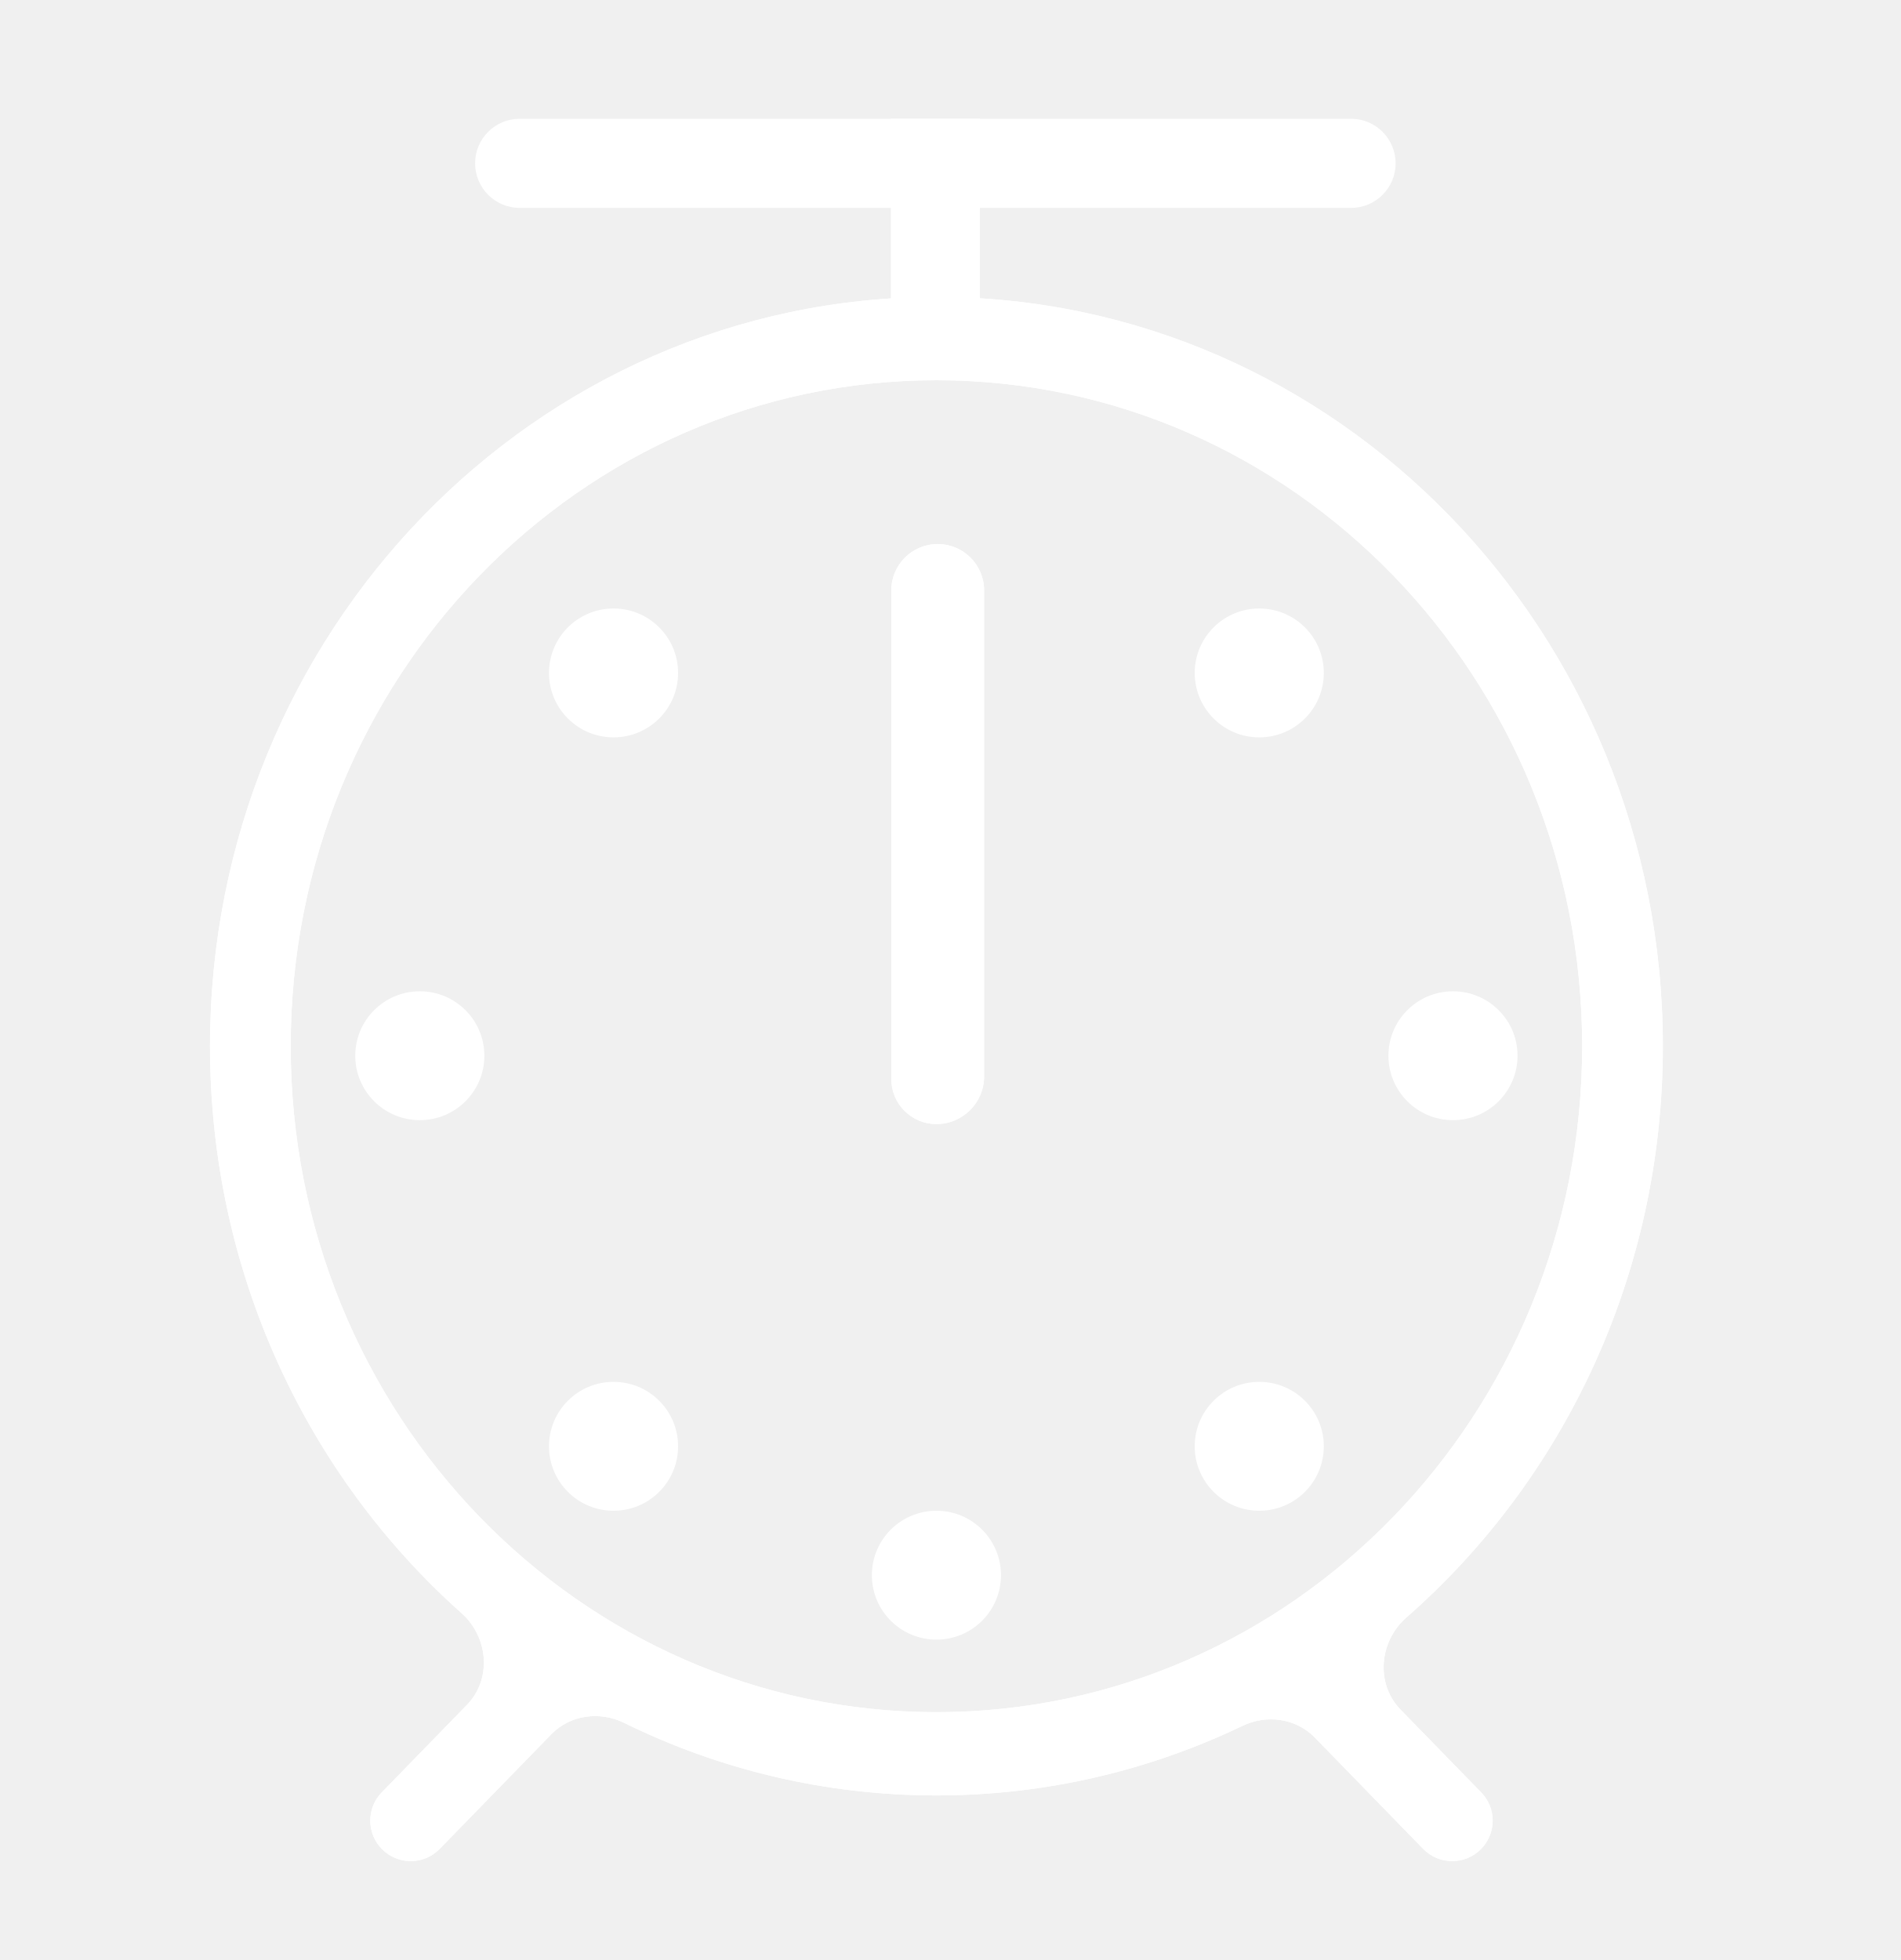
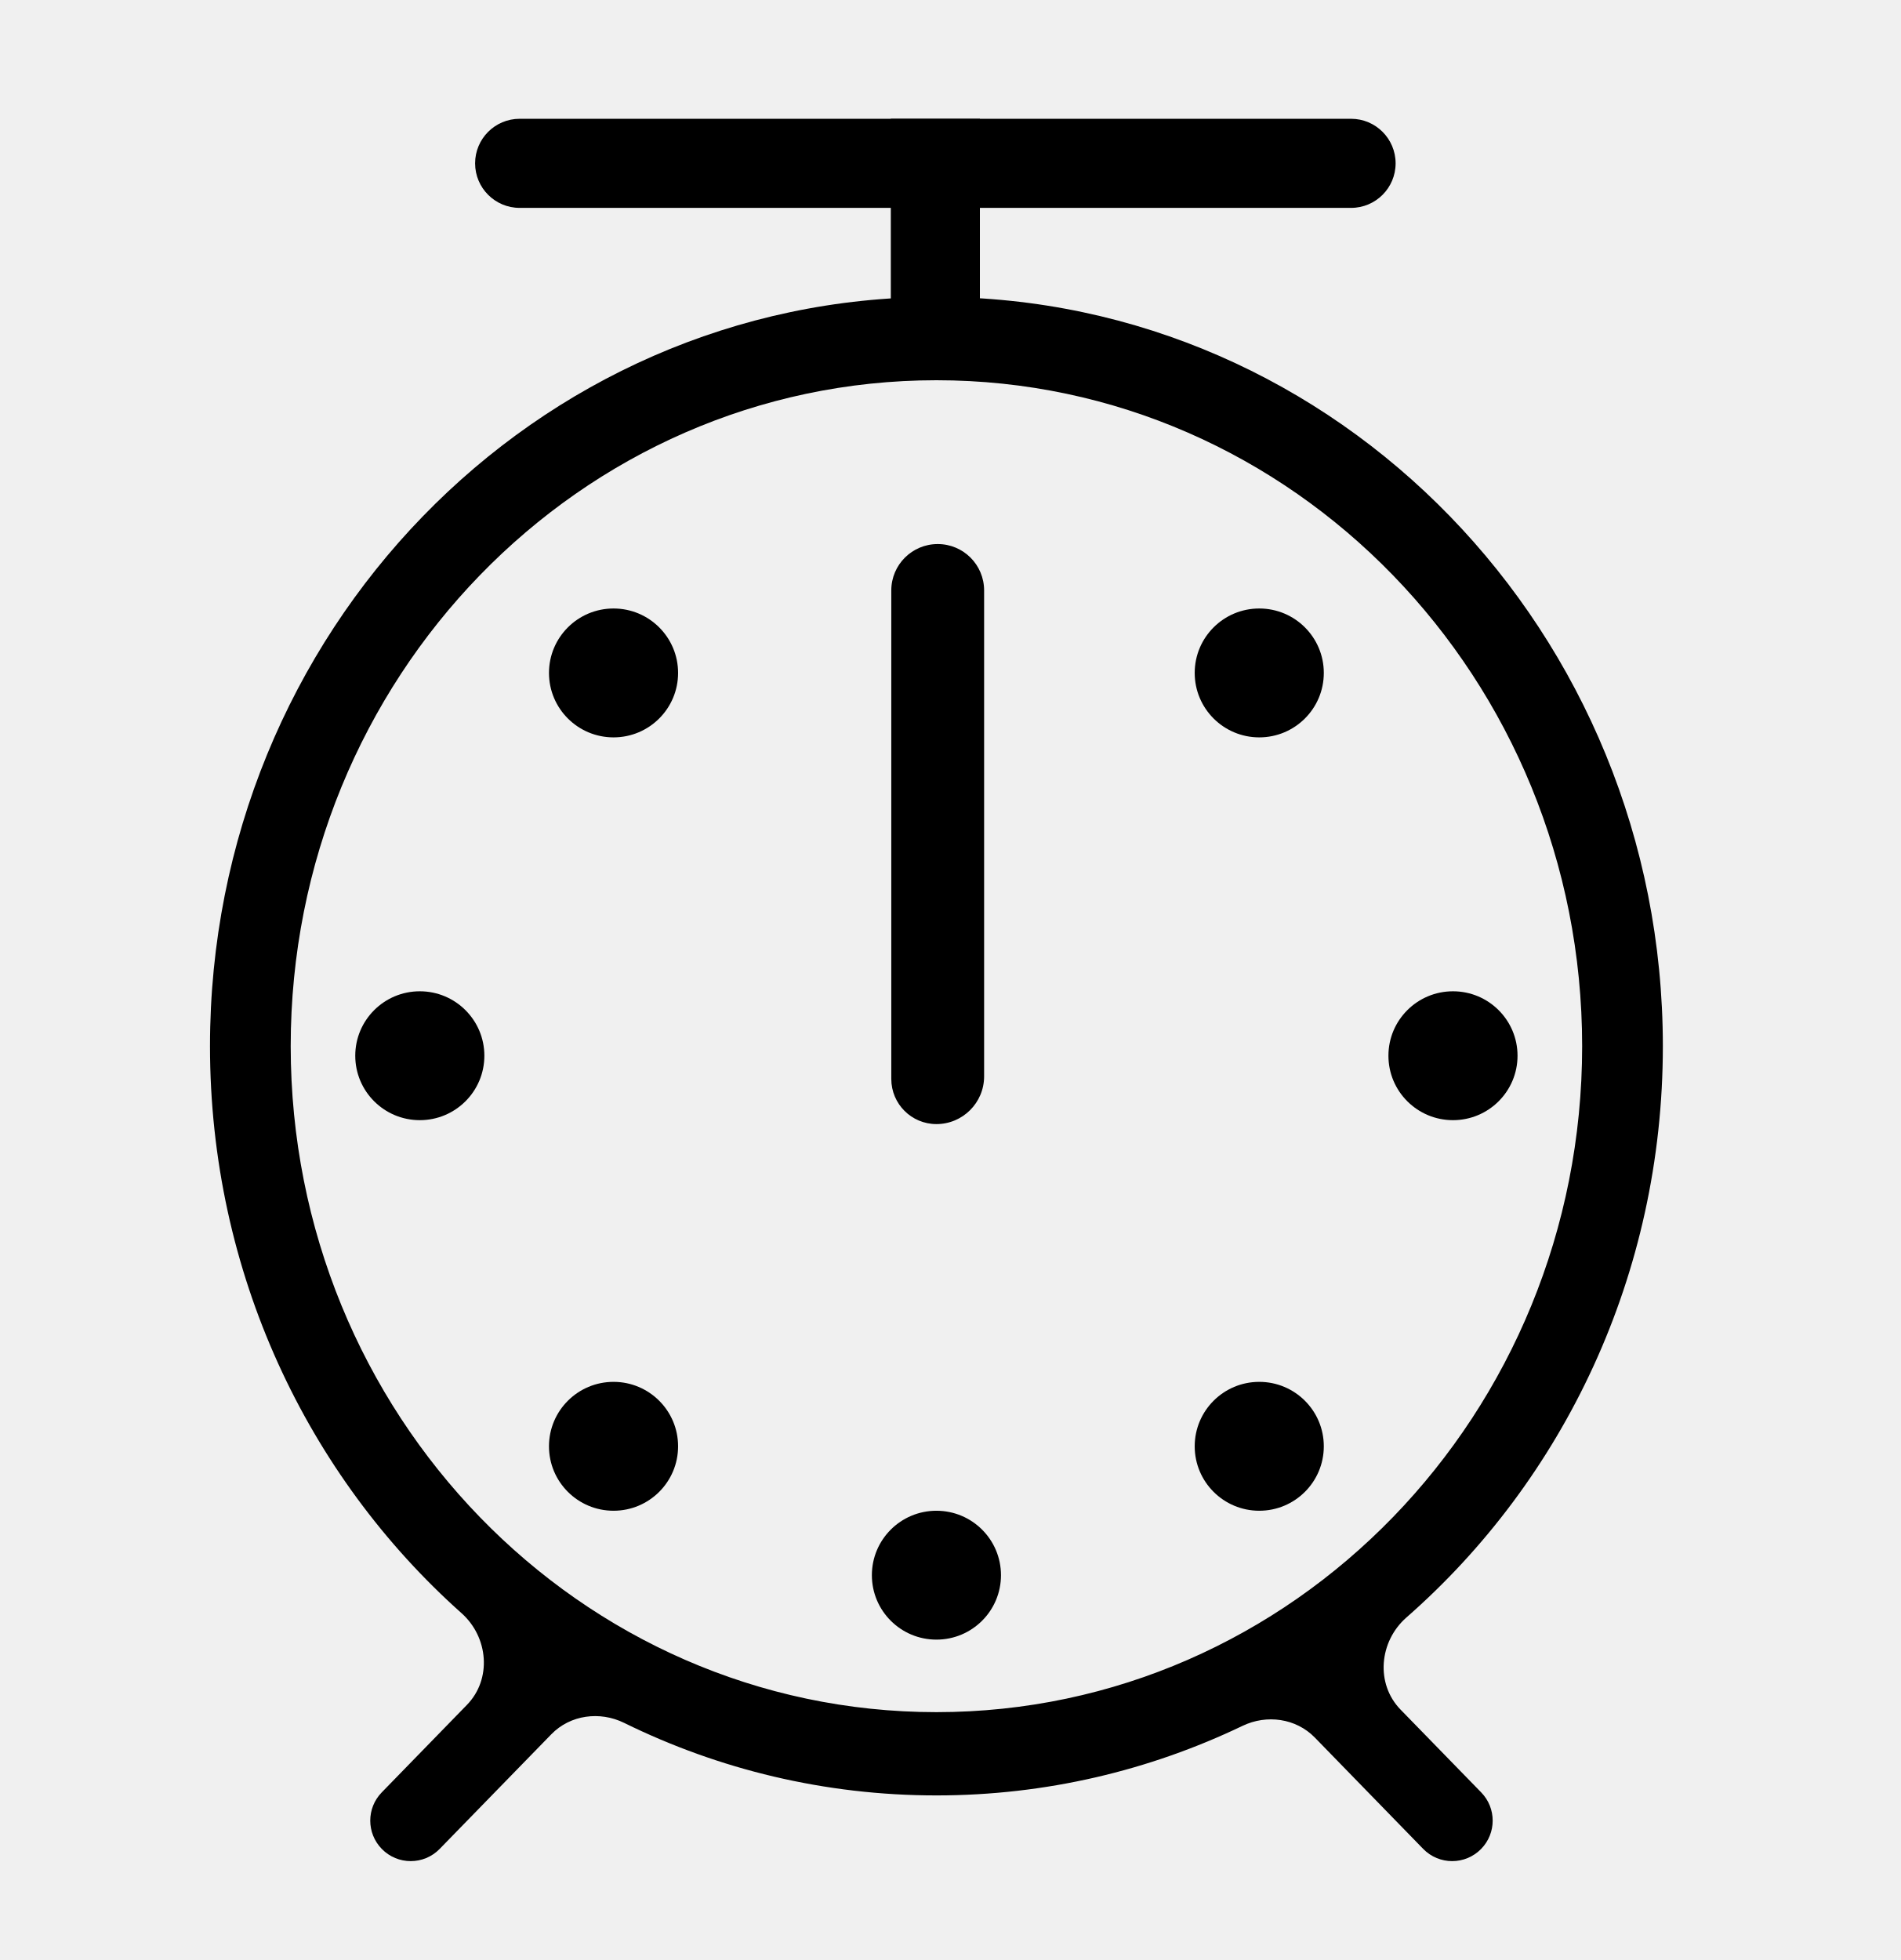
- <svg xmlns="http://www.w3.org/2000/svg" width="32" height="33" viewBox="0 0 32 33" fill="none">
-   <ellipse cx="21.204" cy="11.33" rx="1.087" ry="1.085" fill="white" />
-   <ellipse cx="10.331" cy="11.33" rx="1.087" ry="1.085" fill="white" />
-   <ellipse cx="10.331" cy="24.351" rx="1.087" ry="1.085" fill="white" />
-   <ellipse cx="15.768" cy="26.521" rx="1.087" ry="1.085" fill="white" />
-   <ellipse cx="7.069" cy="17.775" rx="1.087" ry="1.085" fill="white" />
-   <ellipse cx="24.466" cy="17.775" rx="1.087" ry="1.085" fill="white" />
-   <ellipse cx="21.204" cy="24.351" rx="1.087" ry="1.085" fill="white" />
-   <mask id="path-8-inside-1_130_940" fill="white">
+ <svg xmlns="http://www.w3.org/2000/svg" width="32" height="33" viewBox="0 0 32 33">
+   <ellipse cx="21.204" cy="11.33" rx="1.087" ry="1.085" />
+   <ellipse cx="10.331" cy="11.33" rx="1.087" ry="1.085" />
+   <ellipse cx="10.331" cy="24.351" rx="1.087" ry="1.085" />
+   <ellipse cx="15.768" cy="26.521" rx="1.087" ry="1.085" />
+   <ellipse cx="7.069" cy="17.775" rx="1.087" ry="1.085" />
+   <ellipse cx="24.466" cy="17.775" rx="1.087" ry="1.085" />
+   <ellipse cx="21.204" cy="24.351" rx="1.087" ry="1.085" />
+   <mask id="path-8-inside-1_130_940">
    <path fill-rule="evenodd" clip-rule="evenodd" d="M20.922 29.058C21.33 28.862 21.823 28.93 22.139 29.254L23.964 31.129C24.232 31.404 24.673 31.404 24.941 31.129C25.199 30.864 25.199 30.443 24.941 30.178L23.584 28.785C23.158 28.348 23.223 27.636 23.682 27.233C26.324 24.919 28 21.469 28 17.614C28 10.648 22.523 5 15.768 5C9.012 5 3.536 10.648 3.536 17.614C3.536 21.429 5.177 24.848 7.772 27.161C8.224 27.564 8.285 28.271 7.862 28.705L6.428 30.178C6.17 30.443 6.17 30.864 6.428 31.129C6.695 31.404 7.137 31.404 7.404 31.129L9.284 29.199C9.602 28.872 10.1 28.806 10.51 29.008C12.103 29.791 13.886 30.229 15.768 30.229C17.609 30.229 19.355 29.809 20.922 29.058ZM15.768 28.827C21.773 28.827 26.641 23.807 26.641 17.614C26.641 11.422 21.773 6.402 15.768 6.402C9.763 6.402 4.895 11.422 4.895 17.614C4.895 23.807 9.763 28.827 15.768 28.827ZM15.008 17.298V13.5V9.941C15.008 9.509 15.358 9.16 15.79 9.16C16.221 9.16 16.571 9.509 16.571 9.941V13.5V17.298V17.841V18.123C16.571 18.566 16.211 18.926 15.768 18.926C15.348 18.926 15.008 18.586 15.008 18.166V17.841V17.298Z" />
  </mask>
-   <path fill-rule="evenodd" clip-rule="evenodd" d="M20.922 29.058C21.33 28.862 21.823 28.93 22.139 29.254L23.964 31.129C24.232 31.404 24.673 31.404 24.941 31.129C25.199 30.864 25.199 30.443 24.941 30.178L23.584 28.785C23.158 28.348 23.223 27.636 23.682 27.233C26.324 24.919 28 21.469 28 17.614C28 10.648 22.523 5 15.768 5C9.012 5 3.536 10.648 3.536 17.614C3.536 21.429 5.177 24.848 7.772 27.161C8.224 27.564 8.285 28.271 7.862 28.705L6.428 30.178C6.17 30.443 6.17 30.864 6.428 31.129C6.695 31.404 7.137 31.404 7.404 31.129L9.284 29.199C9.602 28.872 10.1 28.806 10.51 29.008C12.103 29.791 13.886 30.229 15.768 30.229C17.609 30.229 19.355 29.809 20.922 29.058ZM15.768 28.827C21.773 28.827 26.641 23.807 26.641 17.614C26.641 11.422 21.773 6.402 15.768 6.402C9.763 6.402 4.895 11.422 4.895 17.614C4.895 23.807 9.763 28.827 15.768 28.827ZM15.008 17.298V13.5V9.941C15.008 9.509 15.358 9.16 15.79 9.16C16.221 9.16 16.571 9.509 16.571 9.941V13.5V17.298V17.841V18.123C16.571 18.566 16.211 18.926 15.768 18.926C15.348 18.926 15.008 18.586 15.008 18.166V17.841V17.298Z" fill="white" />
-   <path d="M9.284 29.199L12.149 31.99L9.284 29.199ZM10.51 29.008L12.275 25.418L10.51 29.008ZM7.404 31.129L4.539 28.338L7.404 31.129ZM6.428 30.178L9.293 32.969L6.428 30.178ZM23.584 28.785L20.719 31.576L23.584 28.785ZM23.682 27.233L21.047 24.224L23.682 27.233ZM7.772 27.161L5.11 30.146L7.772 27.161ZM7.862 28.705L4.996 25.915L7.862 28.705ZM24.941 30.178L27.807 27.387L24.941 30.178ZM23.964 31.129L26.83 28.338L23.964 31.129ZM22.139 29.254L19.273 32.045L22.139 29.254ZM20.922 29.058L19.191 25.452L20.922 29.058ZM19.273 32.045L21.099 33.92L26.83 28.338L25.004 26.464L19.273 32.045ZM27.807 27.387L26.45 25.994L20.719 31.576L22.075 32.969L27.807 27.387ZM26.317 30.242C29.808 27.186 32 22.647 32 17.614H24C24 20.291 22.84 22.653 21.047 24.224L26.317 30.242ZM32 17.614C32 8.556 24.848 1 15.768 1V9C20.199 9 24 12.74 24 17.614H32ZM15.768 1C6.688 1 -0.464 8.556 -0.464 17.614H7.536C7.536 12.74 11.336 9 15.768 9V1ZM-0.464 17.614C-0.464 22.594 1.683 27.091 5.11 30.146L10.434 24.175C8.672 22.604 7.536 20.263 7.536 17.614H-0.464ZM4.996 25.915L3.562 27.387L9.293 32.969L10.727 31.496L4.996 25.915ZM10.27 33.92L12.149 31.99L6.418 26.408L4.539 28.338L10.27 33.92ZM8.745 32.597C10.872 33.643 13.257 34.229 15.768 34.229V26.229C14.514 26.229 13.334 25.939 12.275 25.418L8.745 32.597ZM15.768 34.229C18.224 34.229 20.56 33.668 22.652 32.664L19.191 25.452C18.151 25.951 16.994 26.229 15.768 26.229V34.229ZM15.768 32.827C24.097 32.827 30.641 25.899 30.641 17.614H22.641C22.641 21.715 19.448 24.827 15.768 24.827V32.827ZM30.641 17.614C30.641 9.33 24.097 2.402 15.768 2.402V10.402C19.448 10.402 22.641 13.514 22.641 17.614H30.641ZM15.768 2.402C7.439 2.402 0.895 9.33 0.895 17.614H8.895C8.895 13.514 12.087 10.402 15.768 10.402V2.402ZM0.895 17.614C0.895 25.899 7.439 32.827 15.768 32.827V24.827C12.087 24.827 8.895 21.715 8.895 17.614H0.895ZM12.571 17.298V17.841H20.571V17.298H12.571ZM12.571 17.841V18.123H20.571V17.841H12.571ZM19.008 18.166V17.841H11.008V18.166H19.008ZM19.008 17.841V17.298H11.008V17.841H19.008ZM19.008 17.298V13.5H11.008V17.298H19.008ZM19.008 13.5V9.941H11.008V13.5H19.008ZM12.571 9.941V13.5H20.571V9.941H12.571ZM12.571 13.5V17.298H20.571V13.5H12.571ZM15.79 5.16C13.149 5.16 11.008 7.3 11.008 9.941H19.008C19.008 11.719 17.567 13.16 15.79 13.16V5.16ZM12.571 18.123C12.571 16.357 14.002 14.926 15.768 14.926V22.926C18.42 22.926 20.571 20.775 20.571 18.123H12.571ZM12.149 31.99C11.157 33.009 9.752 33.092 8.745 32.597L12.275 25.418C10.449 24.52 8.048 24.735 6.418 26.408L12.149 31.99ZM3.562 33.92C5.4 35.807 8.432 35.807 10.27 33.92L4.539 28.338C5.841 27.001 7.991 27.001 9.293 28.338L3.562 33.92ZM3.562 27.387C1.792 29.205 1.792 32.102 3.562 33.92L9.293 28.338C10.548 29.627 10.548 31.68 9.293 32.969L3.562 27.387ZM26.45 25.994C27.793 27.373 27.394 29.299 26.317 30.242L21.047 24.224C19.052 25.972 18.524 29.322 20.719 31.576L26.45 25.994ZM15.79 13.16C14.012 13.16 12.571 11.719 12.571 9.941H20.571C20.571 7.3 18.43 5.16 15.79 5.16V13.16ZM5.11 30.146C4.046 29.198 3.663 27.284 4.996 25.915L10.727 31.496C12.907 29.258 12.402 25.931 10.434 24.175L5.11 30.146ZM27.807 33.92C29.577 32.102 29.577 29.205 27.807 27.387L22.075 32.969C20.821 31.68 20.821 29.627 22.075 28.338L27.807 33.92ZM21.099 33.92C22.936 35.807 25.969 35.807 27.807 33.92L22.075 28.338C23.378 27.001 25.527 27.001 26.83 28.338L21.099 33.92ZM15.768 14.926C17.557 14.926 19.008 16.377 19.008 18.166H11.008C11.008 20.795 13.139 22.926 15.768 22.926V14.926ZM25.004 26.464C23.388 24.804 21.012 24.578 19.191 25.452L22.652 32.664C21.648 33.146 20.257 33.056 19.273 32.045L25.004 26.464Z" fill="white" mask="url(#path-8-inside-1_130_940)" />
-   <rect x="15" y="6" width="4" height="1.5" transform="rotate(-90 15 6)" fill="white" />
-   <rect x="8" y="2" width="15.5" height="1.5" rx="0.75" fill="white" />
+   <path fill-rule="evenodd" clip-rule="evenodd" d="M20.922 29.058C21.33 28.862 21.823 28.93 22.139 29.254L23.964 31.129C24.232 31.404 24.673 31.404 24.941 31.129C25.199 30.864 25.199 30.443 24.941 30.178L23.584 28.785C23.158 28.348 23.223 27.636 23.682 27.233C26.324 24.919 28 21.469 28 17.614C28 10.648 22.523 5 15.768 5C9.012 5 3.536 10.648 3.536 17.614C3.536 21.429 5.177 24.848 7.772 27.161C8.224 27.564 8.285 28.271 7.862 28.705L6.428 30.178C6.17 30.443 6.17 30.864 6.428 31.129C6.695 31.404 7.137 31.404 7.404 31.129L9.284 29.199C9.602 28.872 10.1 28.806 10.51 29.008C12.103 29.791 13.886 30.229 15.768 30.229C17.609 30.229 19.355 29.809 20.922 29.058ZM15.768 28.827C21.773 28.827 26.641 23.807 26.641 17.614C26.641 11.422 21.773 6.402 15.768 6.402C9.763 6.402 4.895 11.422 4.895 17.614C4.895 23.807 9.763 28.827 15.768 28.827ZM15.008 17.298V13.5V9.941C15.008 9.509 15.358 9.16 15.79 9.16C16.221 9.16 16.571 9.509 16.571 9.941V13.5V17.298V17.841V18.123C16.571 18.566 16.211 18.926 15.768 18.926C15.348 18.926 15.008 18.586 15.008 18.166V17.841V17.298Z" />
+   <path d="M9.284 29.199L12.149 31.99L9.284 29.199ZM10.51 29.008L12.275 25.418L10.51 29.008ZM7.404 31.129L4.539 28.338L7.404 31.129ZM6.428 30.178L9.293 32.969L6.428 30.178ZM23.584 28.785L20.719 31.576L23.584 28.785ZM23.682 27.233L21.047 24.224L23.682 27.233ZM7.772 27.161L5.11 30.146L7.772 27.161ZM7.862 28.705L4.996 25.915L7.862 28.705ZM24.941 30.178L27.807 27.387L24.941 30.178ZM23.964 31.129L26.83 28.338L23.964 31.129ZM22.139 29.254L19.273 32.045L22.139 29.254ZM20.922 29.058L19.191 25.452L20.922 29.058ZM19.273 32.045L21.099 33.92L26.83 28.338L25.004 26.464L19.273 32.045ZM27.807 27.387L26.45 25.994L20.719 31.576L22.075 32.969L27.807 27.387ZM26.317 30.242C29.808 27.186 32 22.647 32 17.614H24C24 20.291 22.84 22.653 21.047 24.224L26.317 30.242ZM32 17.614C32 8.556 24.848 1 15.768 1V9C20.199 9 24 12.74 24 17.614H32ZM15.768 1C6.688 1 -0.464 8.556 -0.464 17.614H7.536C7.536 12.74 11.336 9 15.768 9V1ZM-0.464 17.614C-0.464 22.594 1.683 27.091 5.11 30.146L10.434 24.175C8.672 22.604 7.536 20.263 7.536 17.614H-0.464ZM4.996 25.915L3.562 27.387L9.293 32.969L10.727 31.496L4.996 25.915ZM10.27 33.92L12.149 31.99L6.418 26.408L4.539 28.338L10.27 33.92ZM8.745 32.597C10.872 33.643 13.257 34.229 15.768 34.229V26.229C14.514 26.229 13.334 25.939 12.275 25.418L8.745 32.597ZM15.768 34.229C18.224 34.229 20.56 33.668 22.652 32.664L19.191 25.452C18.151 25.951 16.994 26.229 15.768 26.229V34.229ZM15.768 32.827C24.097 32.827 30.641 25.899 30.641 17.614H22.641C22.641 21.715 19.448 24.827 15.768 24.827V32.827ZM30.641 17.614C30.641 9.33 24.097 2.402 15.768 2.402V10.402C19.448 10.402 22.641 13.514 22.641 17.614H30.641ZM15.768 2.402C7.439 2.402 0.895 9.33 0.895 17.614H8.895C8.895 13.514 12.087 10.402 15.768 10.402V2.402ZM0.895 17.614C0.895 25.899 7.439 32.827 15.768 32.827V24.827C12.087 24.827 8.895 21.715 8.895 17.614H0.895ZM12.571 17.298V17.841H20.571V17.298H12.571ZM12.571 17.841V18.123H20.571V17.841H12.571ZM19.008 18.166V17.841H11.008V18.166H19.008ZM19.008 17.841V17.298H11.008V17.841H19.008ZM19.008 17.298V13.5H11.008V17.298H19.008ZM19.008 13.5V9.941H11.008V13.5H19.008ZM12.571 9.941V13.5H20.571V9.941H12.571ZM12.571 13.5V17.298H20.571V13.5H12.571ZM15.79 5.16C13.149 5.16 11.008 7.3 11.008 9.941H19.008C19.008 11.719 17.567 13.16 15.79 13.16V5.16ZM12.571 18.123C12.571 16.357 14.002 14.926 15.768 14.926V22.926C18.42 22.926 20.571 20.775 20.571 18.123H12.571ZM12.149 31.99C11.157 33.009 9.752 33.092 8.745 32.597L12.275 25.418C10.449 24.52 8.048 24.735 6.418 26.408L12.149 31.99ZM3.562 33.92C5.4 35.807 8.432 35.807 10.27 33.92L4.539 28.338C5.841 27.001 7.991 27.001 9.293 28.338L3.562 33.92ZM3.562 27.387C1.792 29.205 1.792 32.102 3.562 33.92L9.293 28.338C10.548 29.627 10.548 31.68 9.293 32.969L3.562 27.387ZM26.45 25.994C27.793 27.373 27.394 29.299 26.317 30.242L21.047 24.224C19.052 25.972 18.524 29.322 20.719 31.576L26.45 25.994ZM15.79 13.16C14.012 13.16 12.571 11.719 12.571 9.941H20.571C20.571 7.3 18.43 5.16 15.79 5.16V13.16ZM5.11 30.146C4.046 29.198 3.663 27.284 4.996 25.915L10.727 31.496C12.907 29.258 12.402 25.931 10.434 24.175L5.11 30.146ZM27.807 33.92C29.577 32.102 29.577 29.205 27.807 27.387L22.075 32.969C20.821 31.68 20.821 29.627 22.075 28.338L27.807 33.92ZM21.099 33.92C22.936 35.807 25.969 35.807 27.807 33.92L22.075 28.338C23.378 27.001 25.527 27.001 26.83 28.338L21.099 33.92ZM15.768 14.926C17.557 14.926 19.008 16.377 19.008 18.166H11.008C11.008 20.795 13.139 22.926 15.768 22.926V14.926ZM25.004 26.464C23.388 24.804 21.012 24.578 19.191 25.452L22.652 32.664C21.648 33.146 20.257 33.056 19.273 32.045L25.004 26.464Z" mask="url(#path-8-inside-1_130_940)" />
+   <rect x="15" y="6" width="4" height="1.5" transform="rotate(-90 15 6)" />
+   <rect x="8" y="2" width="15.5" height="1.5" rx="0.75" />
</svg>
